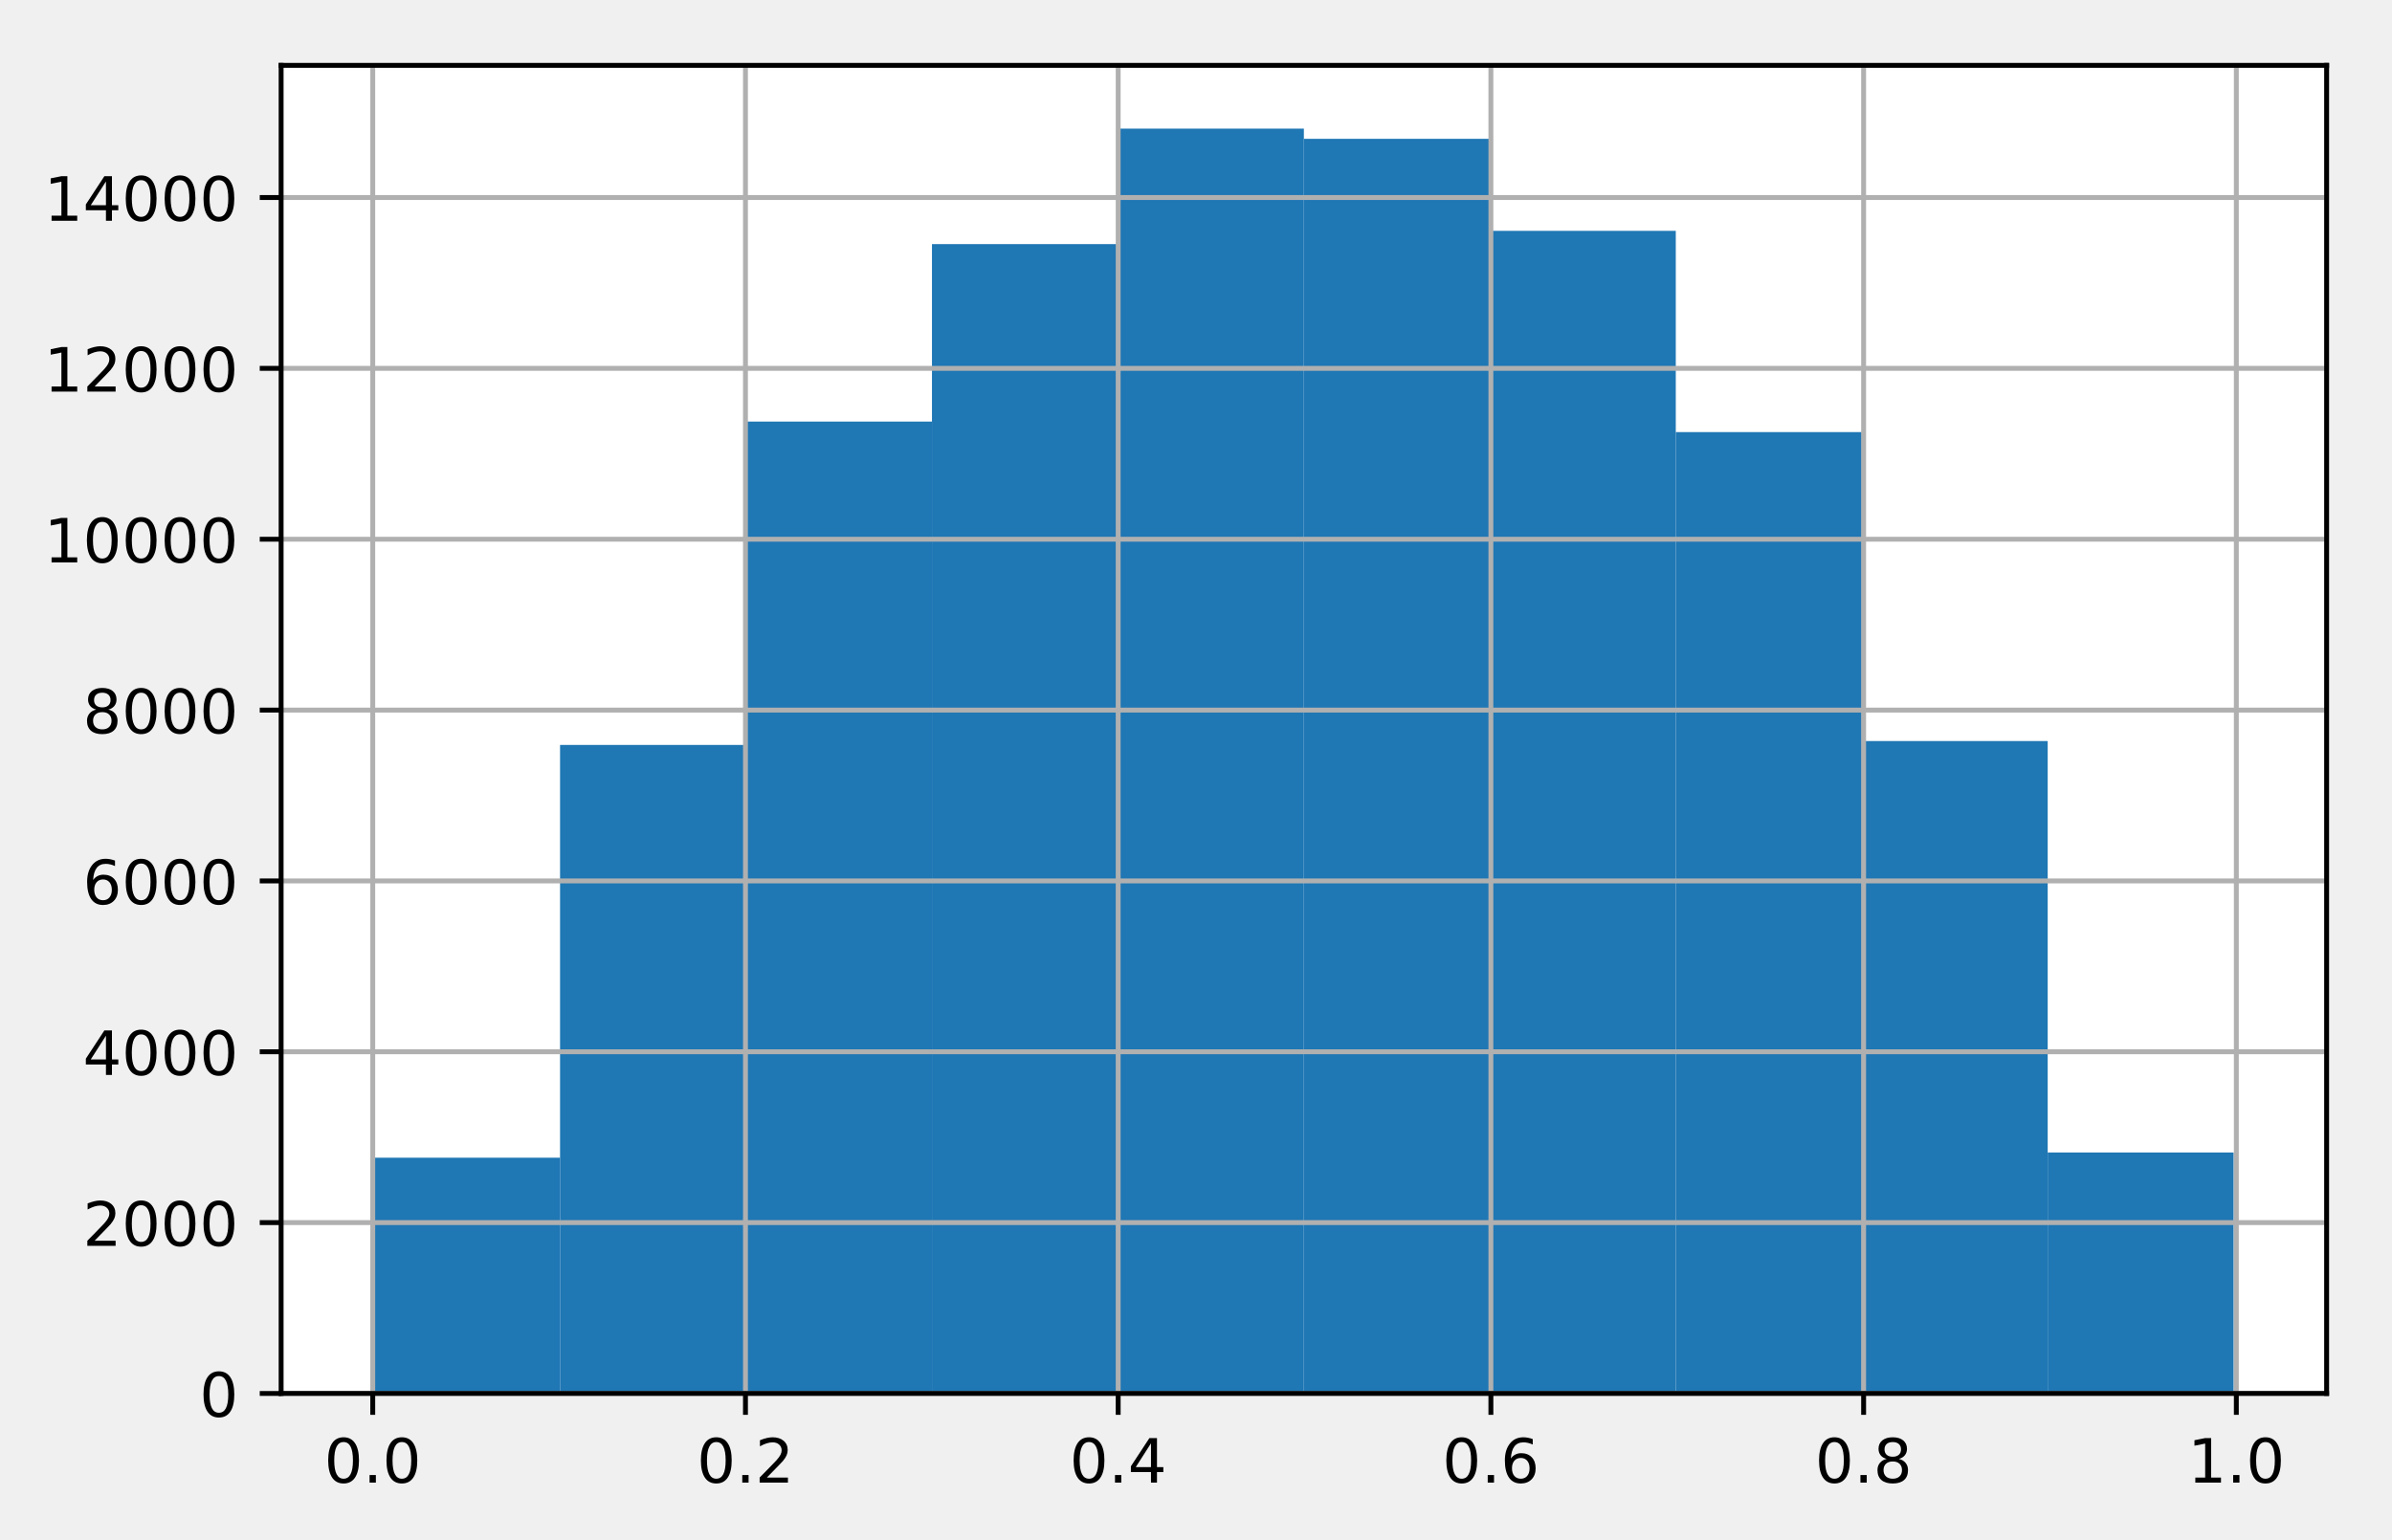
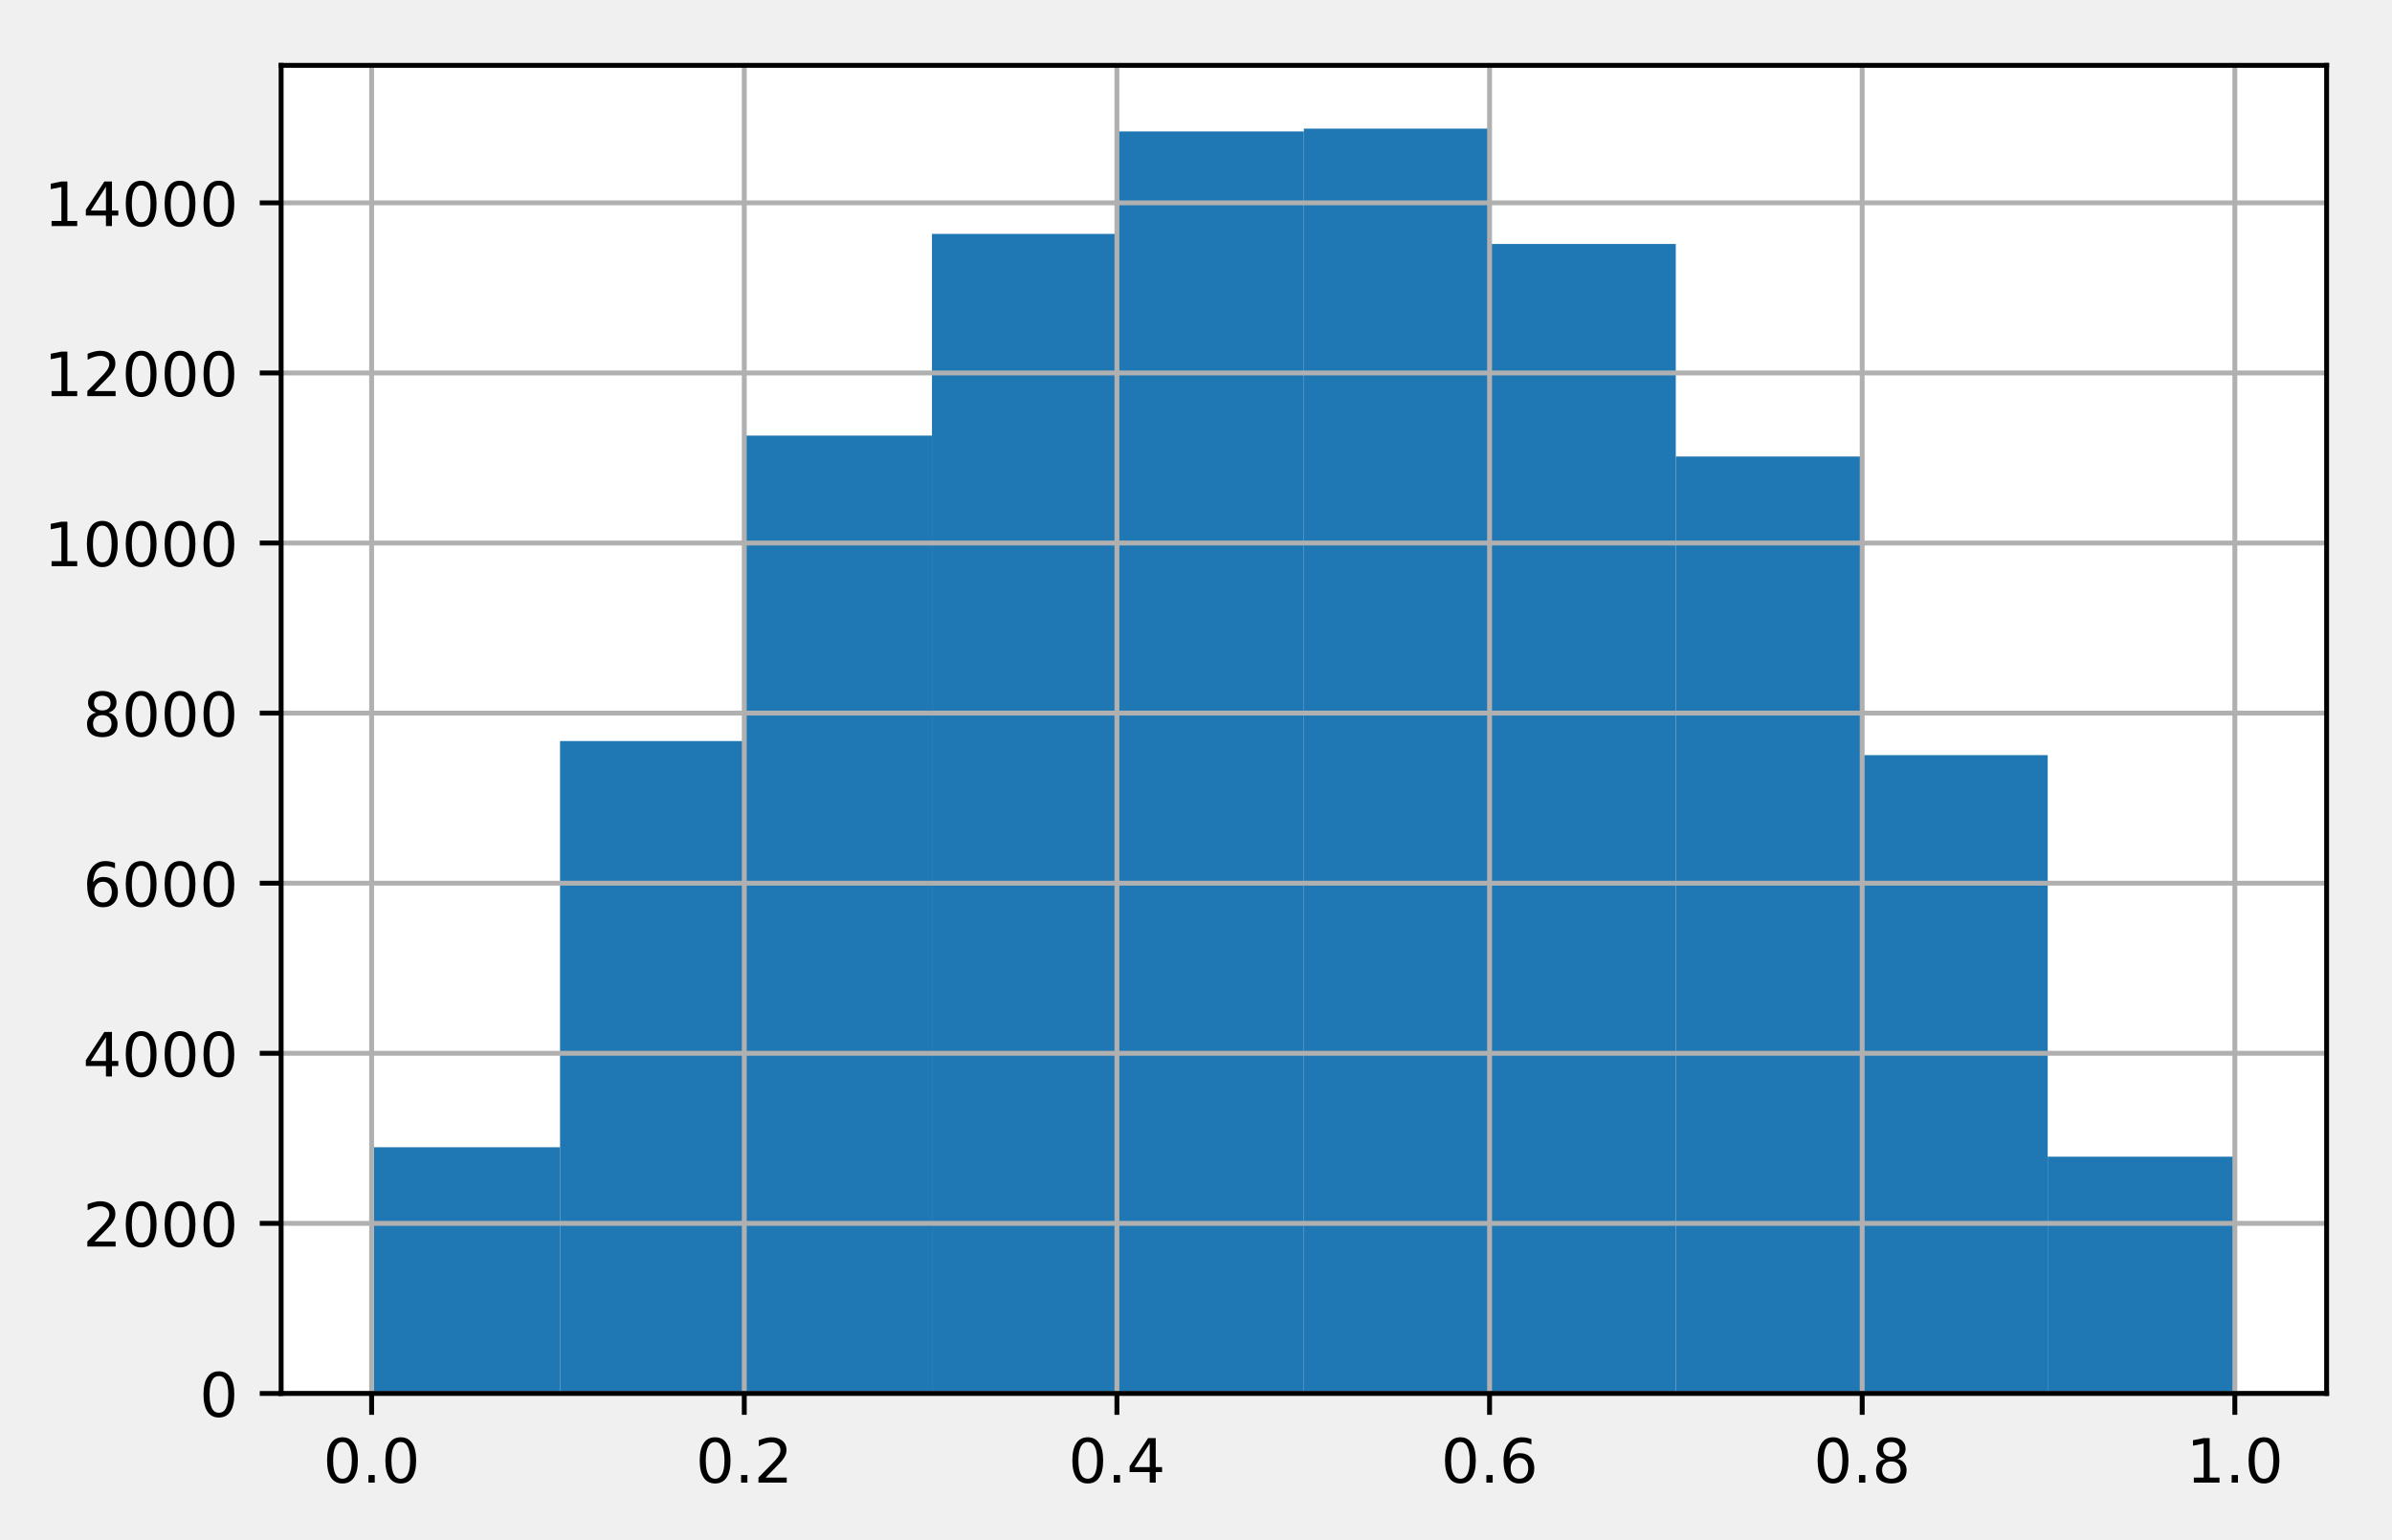
<svg xmlns="http://www.w3.org/2000/svg" xmlns:xlink="http://www.w3.org/1999/xlink" height="252.018pt" version="1.1" viewBox="0 0 391.512 252.018" width="391.512pt">
  <defs>
    <style type="text/css">
*{stroke-linecap:butt;stroke-linejoin:round;}
  </style>
  </defs>
  <g id="figure_1">
    <g id="patch_1">
      <path d="M 0 252.018  L 391.512 252.018  L 391.512 0  L 0 0  z " style="fill:none;" />
    </g>
    <g id="axes_1">
      <g id="patch_2">
        <path d="M 46.013 228.14  L 380.812 228.14  L 380.812 10.7  L 46.013 10.7  z " style="fill:#ffffff;" />
      </g>
      <g id="patch_3">
-         <path clip-path="url(#p763d16c0af)" d="M 61.231 228.14  L 91.667 228.14  L 91.667 189.54  L 61.231 189.54  z " style="fill:#1f77b4;" />
+         <path clip-path="url(#pd9d2633f2a)" d="M 61.231 228.14  L 91.667 228.14  L 91.667 187.831  L 61.231 187.831  z " style="fill:#1f77b4;" />
      </g>
      <g id="patch_4">
-         <path clip-path="url(#p763d16c0af)" d="M 91.667 228.14  L 122.103 228.14  L 122.103 121.961  L 91.667 121.961  z " style="fill:#1f77b4;" />
+         <path clip-path="url(#pd9d2633f2a)" d="M 91.667 228.14  L 122.103 228.14  L 122.103 121.332  L 91.667 121.332  z " style="fill:#1f77b4;" />
      </g>
      <g id="patch_5">
-         <path clip-path="url(#p763d16c0af)" d="M 122.103 228.14  L 152.54 228.14  L 152.54 69.025  L 122.103 69.025  z " style="fill:#1f77b4;" />
+         <path clip-path="url(#pd9d2633f2a)" d="M 122.103 228.14  L 152.54 228.14  L 152.54 71.318  L 122.103 71.318  z " style="fill:#1f77b4;" />
      </g>
      <g id="patch_6">
-         <path clip-path="url(#p763d16c0af)" d="M 152.54 228.14  L 182.976 228.14  L 182.976 39.963  L 152.54 39.963  z " style="fill:#1f77b4;" />
+         <path clip-path="url(#pd9d2633f2a)" d="M 152.54 228.14  L 182.976 228.14  L 182.976 38.292  L 152.54 38.292  z " style="fill:#1f77b4;" />
      </g>
      <g id="patch_7">
-         <path clip-path="url(#p763d16c0af)" d="M 182.976 228.14  L 213.412 228.14  L 213.412 21.054  L 182.976 21.054  z " style="fill:#1f77b4;" />
+         <path clip-path="url(#pd9d2633f2a)" d="M 182.976 228.14  L 213.412 228.14  L 213.412 21.514  L 182.976 21.514  z " style="fill:#1f77b4;" />
      </g>
      <g id="patch_8">
-         <path clip-path="url(#p763d16c0af)" d="M 213.412 228.14  L 243.849 228.14  L 243.849 22.733  L 213.412 22.733  z " style="fill:#1f77b4;" />
+         <path clip-path="url(#pd9d2633f2a)" d="M 213.412 228.14  L 243.849 228.14  L 243.849 21.054  L 213.412 21.054  z " style="fill:#1f77b4;" />
      </g>
      <g id="patch_9">
-         <path clip-path="url(#p763d16c0af)" d="M 243.849 228.14  L 274.285 228.14  L 274.285 37.795  L 243.849 37.795  z " style="fill:#1f77b4;" />
+         <path clip-path="url(#pd9d2633f2a)" d="M 243.849 228.14  L 274.285 228.14  L 274.285 39.949  L 243.849 39.949  z " style="fill:#1f77b4;" />
      </g>
      <g id="patch_10">
-         <path clip-path="url(#p763d16c0af)" d="M 274.285 228.14  L 304.722 228.14  L 304.722 70.745  L 274.285 70.745  z " style="fill:#1f77b4;" />
+         <path clip-path="url(#pd9d2633f2a)" d="M 274.285 228.14  L 304.722 228.14  L 304.722 74.744  L 274.285 74.744  z " style="fill:#1f77b4;" />
      </g>
      <g id="patch_11">
-         <path clip-path="url(#p763d16c0af)" d="M 304.722 228.14  L 335.158 228.14  L 335.158 121.331  L 304.722 121.331  z " style="fill:#1f77b4;" />
+         <path clip-path="url(#pd9d2633f2a)" d="M 304.722 228.14  L 335.158 228.14  L 335.158 123.629  L 304.722 123.629  z " style="fill:#1f77b4;" />
      </g>
      <g id="patch_12">
-         <path clip-path="url(#p763d16c0af)" d="M 335.158 228.14  L 365.594 228.14  L 365.594 188.686  L 335.158 188.686  z " style="fill:#1f77b4;" />
+         <path clip-path="url(#pd9d2633f2a)" d="M 335.158 228.14  L 365.594 228.14  L 365.594 189.377  L 335.158 189.377  z " style="fill:#1f77b4;" />
      </g>
      <g id="matplotlib.axis_1">
        <g id="xtick_1">
          <g id="line2d_1">
-             <path clip-path="url(#p763d16c0af)" d="M 61.009 228.14  L 61.009 10.7  " style="fill:none;stroke:#b0b0b0;stroke-linecap:square;stroke-width:0.8;" />
+             <path clip-path="url(#pd9d2633f2a)" d="M 60.827 228.14  L 60.827 10.7  " style="fill:none;stroke:#b0b0b0;stroke-linecap:square;stroke-width:0.8;" />
          </g>
          <g id="line2d_2">
            <defs>
-               <path d="M 0 0  L 0 3.5  " id="mc0fff29500" style="stroke:#000000;stroke-width:0.8;" />
-             </defs>
-             <g>
-               <use style="stroke:#000000;stroke-width:0.8;" x="61.009" xlink:href="#mc0fff29500" y="228.14" />
+               <path d="M 0 0  L 0 3.5  " id="ma19b31195e" style="stroke:#000000;stroke-width:0.8;" />
+             </defs>
+             <g>
+               <use style="stroke:#000000;stroke-width:0.8;" x="60.827" xlink:href="#ma19b31195e" y="228.14" />
            </g>
          </g>
          <g id="text_1">
            <defs>
              <path d="M 31.781 66.406  Q 24.172 66.406 20.328 58.906  Q 16.5 51.422 16.5 36.375  Q 16.5 21.391 20.328 13.891  Q 24.172 6.391 31.781 6.391  Q 39.453 6.391 43.281 13.891  Q 47.125 21.391 47.125 36.375  Q 47.125 51.422 43.281 58.906  Q 39.453 66.406 31.781 66.406  z M 31.781 74.219  Q 44.047 74.219 50.516 64.516  Q 56.984 54.828 56.984 36.375  Q 56.984 17.969 50.516 8.266  Q 44.047 -1.422 31.781 -1.422  Q 19.531 -1.422 13.062 8.266  Q 6.594 17.969 6.594 36.375  Q 6.594 54.828 13.062 64.516  Q 19.531 74.219 31.781 74.219  z " id="DejaVuSans-30" />
              <path d="M 10.688 12.406  L 21 12.406  L 21 0  L 10.688 0  z " id="DejaVuSans-2e" />
            </defs>
-             <g transform="translate(53.05723 242.7384)scale(0.1 -0.1)">
+             <g transform="translate(52.87501 242.7384)scale(0.1 -0.1)">
              <use xlink:href="#DejaVuSans-30" />
              <use x="63.623" xlink:href="#DejaVuSans-2e" />
              <use x="95.41" xlink:href="#DejaVuSans-30" />
            </g>
          </g>
        </g>
        <g id="xtick_2">
          <g id="line2d_3">
-             <path clip-path="url(#p763d16c0af)" d="M 122.014 228.14  L 122.014 10.7  " style="fill:none;stroke:#b0b0b0;stroke-linecap:square;stroke-width:0.8;" />
+             <path clip-path="url(#pd9d2633f2a)" d="M 121.819 228.14  L 121.819 10.7  " style="fill:none;stroke:#b0b0b0;stroke-linecap:square;stroke-width:0.8;" />
          </g>
          <g id="line2d_4">
            <g>
-               <use style="stroke:#000000;stroke-width:0.8;" x="122.014" xlink:href="#mc0fff29500" y="228.14" />
+               <use style="stroke:#000000;stroke-width:0.8;" x="121.819" xlink:href="#ma19b31195e" y="228.14" />
            </g>
          </g>
          <g id="text_2">
            <defs>
              <path d="M 19.188 8.297  L 53.609 8.297  L 53.609 0  L 7.328 0  L 7.328 8.297  Q 12.938 14.109 22.625 23.891  Q 32.328 33.688 34.812 36.531  Q 39.547 41.844 41.422 45.531  Q 43.312 49.219 43.312 52.781  Q 43.312 58.594 39.234 62.25  Q 35.156 65.922 28.609 65.922  Q 23.969 65.922 18.812 64.312  Q 13.672 62.703 7.812 59.422  L 7.812 69.391  Q 13.766 71.781 18.938 73  Q 24.125 74.219 28.422 74.219  Q 39.75 74.219 46.484 68.547  Q 53.219 62.891 53.219 53.422  Q 53.219 48.922 51.531 44.891  Q 49.859 40.875 45.406 35.406  Q 44.188 33.984 37.641 27.219  Q 31.109 20.453 19.188 8.297  z " id="DejaVuSans-32" />
            </defs>
-             <g transform="translate(114.0621 242.7384)scale(0.1 -0.1)">
+             <g transform="translate(113.8675 242.7384)scale(0.1 -0.1)">
              <use xlink:href="#DejaVuSans-30" />
              <use x="63.623" xlink:href="#DejaVuSans-2e" />
              <use x="95.41" xlink:href="#DejaVuSans-32" />
            </g>
          </g>
        </g>
        <g id="xtick_3">
          <g id="line2d_5">
-             <path clip-path="url(#p763d16c0af)" d="M 183.018 228.14  L 183.018 10.7  " style="fill:none;stroke:#b0b0b0;stroke-linecap:square;stroke-width:0.8;" />
+             <path clip-path="url(#pd9d2633f2a)" d="M 182.811 228.14  L 182.811 10.7  " style="fill:none;stroke:#b0b0b0;stroke-linecap:square;stroke-width:0.8;" />
          </g>
          <g id="line2d_6">
            <g>
-               <use style="stroke:#000000;stroke-width:0.8;" x="183.018" xlink:href="#mc0fff29500" y="228.14" />
+               <use style="stroke:#000000;stroke-width:0.8;" x="182.811" xlink:href="#ma19b31195e" y="228.14" />
            </g>
          </g>
          <g id="text_3">
            <defs>
              <path d="M 37.797 64.312  L 12.891 25.391  L 37.797 25.391  z M 35.203 72.906  L 47.609 72.906  L 47.609 25.391  L 58.016 25.391  L 58.016 17.188  L 47.609 17.188  L 47.609 0  L 37.797 0  L 37.797 17.188  L 4.891 17.188  L 4.891 26.703  z " id="DejaVuSans-34" />
            </defs>
-             <g transform="translate(175.0669 242.7384)scale(0.1 -0.1)">
+             <g transform="translate(174.8599 242.7384)scale(0.1 -0.1)">
              <use xlink:href="#DejaVuSans-30" />
              <use x="63.623" xlink:href="#DejaVuSans-2e" />
              <use x="95.41" xlink:href="#DejaVuSans-34" />
            </g>
          </g>
        </g>
        <g id="xtick_4">
          <g id="line2d_7">
-             <path clip-path="url(#p763d16c0af)" d="M 244.023 228.14  L 244.023 10.7  " style="fill:none;stroke:#b0b0b0;stroke-linecap:square;stroke-width:0.8;" />
+             <path clip-path="url(#pd9d2633f2a)" d="M 243.804 228.14  L 243.804 10.7  " style="fill:none;stroke:#b0b0b0;stroke-linecap:square;stroke-width:0.8;" />
          </g>
          <g id="line2d_8">
            <g>
-               <use style="stroke:#000000;stroke-width:0.8;" x="244.023" xlink:href="#mc0fff29500" y="228.14" />
+               <use style="stroke:#000000;stroke-width:0.8;" x="243.804" xlink:href="#ma19b31195e" y="228.14" />
            </g>
          </g>
          <g id="text_4">
            <defs>
              <path d="M 33.016 40.375  Q 26.375 40.375 22.484 35.828  Q 18.609 31.297 18.609 23.391  Q 18.609 15.531 22.484 10.953  Q 26.375 6.391 33.016 6.391  Q 39.656 6.391 43.531 10.953  Q 47.406 15.531 47.406 23.391  Q 47.406 31.297 43.531 35.828  Q 39.656 40.375 33.016 40.375  z M 52.594 71.297  L 52.594 62.312  Q 48.875 64.062 45.094 64.984  Q 41.312 65.922 37.594 65.922  Q 27.828 65.922 22.672 59.328  Q 17.531 52.734 16.797 39.406  Q 19.672 43.656 24.016 45.922  Q 28.375 48.188 33.594 48.188  Q 44.578 48.188 50.953 41.516  Q 57.328 34.859 57.328 23.391  Q 57.328 12.156 50.688 5.359  Q 44.047 -1.422 33.016 -1.422  Q 20.359 -1.422 13.672 8.266  Q 6.984 17.969 6.984 36.375  Q 6.984 53.656 15.188 63.938  Q 23.391 74.219 37.203 74.219  Q 40.922 74.219 44.703 73.484  Q 48.484 72.75 52.594 71.297  z " id="DejaVuSans-36" />
            </defs>
-             <g transform="translate(236.0717 242.7384)scale(0.1 -0.1)">
+             <g transform="translate(235.8524 242.7384)scale(0.1 -0.1)">
              <use xlink:href="#DejaVuSans-30" />
              <use x="63.623" xlink:href="#DejaVuSans-2e" />
              <use x="95.41" xlink:href="#DejaVuSans-36" />
            </g>
          </g>
        </g>
        <g id="xtick_5">
          <g id="line2d_9">
-             <path clip-path="url(#p763d16c0af)" d="M 305.028 228.14  L 305.028 10.7  " style="fill:none;stroke:#b0b0b0;stroke-linecap:square;stroke-width:0.8;" />
+             <path clip-path="url(#pd9d2633f2a)" d="M 304.796 228.14  L 304.796 10.7  " style="fill:none;stroke:#b0b0b0;stroke-linecap:square;stroke-width:0.8;" />
          </g>
          <g id="line2d_10">
            <g>
-               <use style="stroke:#000000;stroke-width:0.8;" x="305.028" xlink:href="#mc0fff29500" y="228.14" />
+               <use style="stroke:#000000;stroke-width:0.8;" x="304.796" xlink:href="#ma19b31195e" y="228.14" />
            </g>
          </g>
          <g id="text_5">
            <defs>
              <path d="M 31.781 34.625  Q 24.75 34.625 20.719 30.859  Q 16.703 27.094 16.703 20.516  Q 16.703 13.922 20.719 10.156  Q 24.75 6.391 31.781 6.391  Q 38.812 6.391 42.859 10.172  Q 46.922 13.969 46.922 20.516  Q 46.922 27.094 42.891 30.859  Q 38.875 34.625 31.781 34.625  z M 21.922 38.812  Q 15.578 40.375 12.031 44.719  Q 8.5 49.078 8.5 55.328  Q 8.5 64.062 14.719 69.141  Q 20.953 74.219 31.781 74.219  Q 42.672 74.219 48.875 69.141  Q 55.078 64.062 55.078 55.328  Q 55.078 49.078 51.531 44.719  Q 48 40.375 41.703 38.812  Q 48.828 37.156 52.797 32.312  Q 56.781 27.484 56.781 20.516  Q 56.781 9.906 50.312 4.234  Q 43.844 -1.422 31.781 -1.422  Q 19.734 -1.422 13.25 4.234  Q 6.781 9.906 6.781 20.516  Q 6.781 27.484 10.781 32.312  Q 14.797 37.156 21.922 38.812  z M 18.312 54.391  Q 18.312 48.734 21.844 45.562  Q 25.391 42.391 31.781 42.391  Q 38.141 42.391 41.719 45.562  Q 45.312 48.734 45.312 54.391  Q 45.312 60.062 41.719 63.234  Q 38.141 66.406 31.781 66.406  Q 25.391 66.406 21.844 63.234  Q 18.312 60.062 18.312 54.391  z " id="DejaVuSans-38" />
            </defs>
-             <g transform="translate(297.0766 242.7384)scale(0.1 -0.1)">
+             <g transform="translate(296.8449 242.7384)scale(0.1 -0.1)">
              <use xlink:href="#DejaVuSans-30" />
              <use x="63.623" xlink:href="#DejaVuSans-2e" />
              <use x="95.41" xlink:href="#DejaVuSans-38" />
            </g>
          </g>
        </g>
        <g id="xtick_6">
          <g id="line2d_11">
-             <path clip-path="url(#p763d16c0af)" d="M 366.033 228.14  L 366.033 10.7  " style="fill:none;stroke:#b0b0b0;stroke-linecap:square;stroke-width:0.8;" />
+             <path clip-path="url(#pd9d2633f2a)" d="M 365.789 228.14  L 365.789 10.7  " style="fill:none;stroke:#b0b0b0;stroke-linecap:square;stroke-width:0.8;" />
          </g>
          <g id="line2d_12">
            <g>
-               <use style="stroke:#000000;stroke-width:0.8;" x="366.033" xlink:href="#mc0fff29500" y="228.14" />
+               <use style="stroke:#000000;stroke-width:0.8;" x="365.789" xlink:href="#ma19b31195e" y="228.14" />
            </g>
          </g>
          <g id="text_6">
            <defs>
              <path d="M 12.406 8.297  L 28.516 8.297  L 28.516 63.922  L 10.984 60.406  L 10.984 69.391  L 28.422 72.906  L 38.281 72.906  L 38.281 8.297  L 54.391 8.297  L 54.391 0  L 12.406 0  z " id="DejaVuSans-31" />
            </defs>
-             <g transform="translate(358.0814 242.7384)scale(0.1 -0.1)">
+             <g transform="translate(357.8373 242.7384)scale(0.1 -0.1)">
              <use xlink:href="#DejaVuSans-31" />
              <use x="63.623" xlink:href="#DejaVuSans-2e" />
              <use x="95.41" xlink:href="#DejaVuSans-30" />
            </g>
          </g>
        </g>
      </g>
      <g id="matplotlib.axis_2">
        <g id="ytick_1">
          <g id="line2d_13">
-             <path clip-path="url(#p763d16c0af)" d="M 46.013 228.14  L 380.812 228.14  " style="fill:none;stroke:#b0b0b0;stroke-linecap:square;stroke-width:0.8;" />
+             <path clip-path="url(#pd9d2633f2a)" d="M 46.013 228.14  L 380.812 228.14  " style="fill:none;stroke:#b0b0b0;stroke-linecap:square;stroke-width:0.8;" />
          </g>
          <g id="line2d_14">
            <defs>
-               <path d="M 0 0  L -3.5 0  " id="me2d9128731" style="stroke:#000000;stroke-width:0.8;" />
-             </defs>
-             <g>
-               <use style="stroke:#000000;stroke-width:0.8;" x="46.013" xlink:href="#me2d9128731" y="228.14" />
+               <path d="M 0 0  L -3.5 0  " id="mc394cf131d" style="stroke:#000000;stroke-width:0.8;" />
+             </defs>
+             <g>
+               <use style="stroke:#000000;stroke-width:0.8;" x="46.013" xlink:href="#mc394cf131d" y="228.14" />
            </g>
          </g>
          <g id="text_7">
            <g transform="translate(32.65 231.9392)scale(0.1 -0.1)">
              <use xlink:href="#DejaVuSans-30" />
            </g>
          </g>
        </g>
        <g id="ytick_2">
          <g id="line2d_15">
-             <path clip-path="url(#p763d16c0af)" d="M 46.013 200.169  L 380.812 200.169  " style="fill:none;stroke:#b0b0b0;stroke-linecap:square;stroke-width:0.8;" />
+             <path clip-path="url(#pd9d2633f2a)" d="M 46.013 200.293  L 380.812 200.293  " style="fill:none;stroke:#b0b0b0;stroke-linecap:square;stroke-width:0.8;" />
          </g>
          <g id="line2d_16">
            <g>
-               <use style="stroke:#000000;stroke-width:0.8;" x="46.013" xlink:href="#me2d9128731" y="200.169" />
+               <use style="stroke:#000000;stroke-width:0.8;" x="46.013" xlink:href="#mc394cf131d" y="200.293" />
            </g>
          </g>
          <g id="text_8">
-             <g transform="translate(13.5625 203.9679)scale(0.1 -0.1)">
+             <g transform="translate(13.5625 204.092)scale(0.1 -0.1)">
              <use xlink:href="#DejaVuSans-32" />
              <use x="63.623" xlink:href="#DejaVuSans-30" />
              <use x="127.246" xlink:href="#DejaVuSans-30" />
              <use x="190.869" xlink:href="#DejaVuSans-30" />
            </g>
          </g>
        </g>
        <g id="ytick_3">
          <g id="line2d_17">
-             <path clip-path="url(#p763d16c0af)" d="M 46.013 172.197  L 380.812 172.197  " style="fill:none;stroke:#b0b0b0;stroke-linecap:square;stroke-width:0.8;" />
+             <path clip-path="url(#pd9d2633f2a)" d="M 46.013 172.446  L 380.812 172.446  " style="fill:none;stroke:#b0b0b0;stroke-linecap:square;stroke-width:0.8;" />
          </g>
          <g id="line2d_18">
            <g>
-               <use style="stroke:#000000;stroke-width:0.8;" x="46.013" xlink:href="#me2d9128731" y="172.197" />
+               <use style="stroke:#000000;stroke-width:0.8;" x="46.013" xlink:href="#mc394cf131d" y="172.446" />
            </g>
          </g>
          <g id="text_9">
-             <g transform="translate(13.5625 175.9966)scale(0.1 -0.1)">
+             <g transform="translate(13.5625 176.2448)scale(0.1 -0.1)">
              <use xlink:href="#DejaVuSans-34" />
              <use x="63.623" xlink:href="#DejaVuSans-30" />
              <use x="127.246" xlink:href="#DejaVuSans-30" />
              <use x="190.869" xlink:href="#DejaVuSans-30" />
            </g>
          </g>
        </g>
        <g id="ytick_4">
          <g id="line2d_19">
-             <path clip-path="url(#p763d16c0af)" d="M 46.013 144.226  L 380.812 144.226  " style="fill:none;stroke:#b0b0b0;stroke-linecap:square;stroke-width:0.8;" />
+             <path clip-path="url(#pd9d2633f2a)" d="M 46.013 144.598  L 380.812 144.598  " style="fill:none;stroke:#b0b0b0;stroke-linecap:square;stroke-width:0.8;" />
          </g>
          <g id="line2d_20">
            <g>
-               <use style="stroke:#000000;stroke-width:0.8;" x="46.013" xlink:href="#me2d9128731" y="144.226" />
+               <use style="stroke:#000000;stroke-width:0.8;" x="46.013" xlink:href="#mc394cf131d" y="144.598" />
            </g>
          </g>
          <g id="text_10">
-             <g transform="translate(13.5625 148.0252)scale(0.1 -0.1)">
+             <g transform="translate(13.5625 148.3976)scale(0.1 -0.1)">
              <use xlink:href="#DejaVuSans-36" />
              <use x="63.623" xlink:href="#DejaVuSans-30" />
              <use x="127.246" xlink:href="#DejaVuSans-30" />
              <use x="190.869" xlink:href="#DejaVuSans-30" />
            </g>
          </g>
        </g>
        <g id="ytick_5">
          <g id="line2d_21">
-             <path clip-path="url(#p763d16c0af)" d="M 46.013 116.255  L 380.812 116.255  " style="fill:none;stroke:#b0b0b0;stroke-linecap:square;stroke-width:0.8;" />
+             <path clip-path="url(#pd9d2633f2a)" d="M 46.013 116.751  L 380.812 116.751  " style="fill:none;stroke:#b0b0b0;stroke-linecap:square;stroke-width:0.8;" />
          </g>
          <g id="line2d_22">
            <g>
-               <use style="stroke:#000000;stroke-width:0.8;" x="46.013" xlink:href="#me2d9128731" y="116.255" />
+               <use style="stroke:#000000;stroke-width:0.8;" x="46.013" xlink:href="#mc394cf131d" y="116.751" />
            </g>
          </g>
          <g id="text_11">
-             <g transform="translate(13.5625 120.0539)scale(0.1 -0.1)">
+             <g transform="translate(13.5625 120.5504)scale(0.1 -0.1)">
              <use xlink:href="#DejaVuSans-38" />
              <use x="63.623" xlink:href="#DejaVuSans-30" />
              <use x="127.246" xlink:href="#DejaVuSans-30" />
              <use x="190.869" xlink:href="#DejaVuSans-30" />
            </g>
          </g>
        </g>
        <g id="ytick_6">
          <g id="line2d_23">
-             <path clip-path="url(#p763d16c0af)" d="M 46.013 88.283  L 380.812 88.283  " style="fill:none;stroke:#b0b0b0;stroke-linecap:square;stroke-width:0.8;" />
+             <path clip-path="url(#pd9d2633f2a)" d="M 46.013 88.904  L 380.812 88.904  " style="fill:none;stroke:#b0b0b0;stroke-linecap:square;stroke-width:0.8;" />
          </g>
          <g id="line2d_24">
            <g>
-               <use style="stroke:#000000;stroke-width:0.8;" x="46.013" xlink:href="#me2d9128731" y="88.283" />
+               <use style="stroke:#000000;stroke-width:0.8;" x="46.013" xlink:href="#mc394cf131d" y="88.904" />
            </g>
          </g>
          <g id="text_12">
-             <g transform="translate(7.2 92.08259)scale(0.1 -0.1)">
+             <g transform="translate(7.2 92.70321)scale(0.1 -0.1)">
              <use xlink:href="#DejaVuSans-31" />
              <use x="63.623" xlink:href="#DejaVuSans-30" />
              <use x="127.246" xlink:href="#DejaVuSans-30" />
              <use x="190.869" xlink:href="#DejaVuSans-30" />
              <use x="254.492" xlink:href="#DejaVuSans-30" />
            </g>
          </g>
        </g>
        <g id="ytick_7">
          <g id="line2d_25">
-             <path clip-path="url(#p763d16c0af)" d="M 46.013 60.312  L 380.812 60.312  " style="fill:none;stroke:#b0b0b0;stroke-linecap:square;stroke-width:0.8;" />
+             <path clip-path="url(#pd9d2633f2a)" d="M 46.013 61.057  L 380.812 61.057  " style="fill:none;stroke:#b0b0b0;stroke-linecap:square;stroke-width:0.8;" />
          </g>
          <g id="line2d_26">
            <g>
-               <use style="stroke:#000000;stroke-width:0.8;" x="46.013" xlink:href="#me2d9128731" y="60.312" />
+               <use style="stroke:#000000;stroke-width:0.8;" x="46.013" xlink:href="#mc394cf131d" y="61.057" />
            </g>
          </g>
          <g id="text_13">
-             <g transform="translate(7.2 64.11126)scale(0.1 -0.1)">
+             <g transform="translate(7.2 64.85601)scale(0.1 -0.1)">
              <use xlink:href="#DejaVuSans-31" />
              <use x="63.623" xlink:href="#DejaVuSans-32" />
              <use x="127.246" xlink:href="#DejaVuSans-30" />
              <use x="190.869" xlink:href="#DejaVuSans-30" />
              <use x="254.492" xlink:href="#DejaVuSans-30" />
            </g>
          </g>
        </g>
        <g id="ytick_8">
          <g id="line2d_27">
-             <path clip-path="url(#p763d16c0af)" d="M 46.013 32.341  L 380.812 32.341  " style="fill:none;stroke:#b0b0b0;stroke-linecap:square;stroke-width:0.8;" />
+             <path clip-path="url(#pd9d2633f2a)" d="M 46.013 33.21  L 380.812 33.21  " style="fill:none;stroke:#b0b0b0;stroke-linecap:square;stroke-width:0.8;" />
          </g>
          <g id="line2d_28">
            <g>
-               <use style="stroke:#000000;stroke-width:0.8;" x="46.013" xlink:href="#me2d9128731" y="32.341" />
+               <use style="stroke:#000000;stroke-width:0.8;" x="46.013" xlink:href="#mc394cf131d" y="33.21" />
            </g>
          </g>
          <g id="text_14">
-             <g transform="translate(7.2 36.13994)scale(0.1 -0.1)">
+             <g transform="translate(7.2 37.00881)scale(0.1 -0.1)">
              <use xlink:href="#DejaVuSans-31" />
              <use x="63.623" xlink:href="#DejaVuSans-34" />
              <use x="127.246" xlink:href="#DejaVuSans-30" />
              <use x="190.869" xlink:href="#DejaVuSans-30" />
              <use x="254.492" xlink:href="#DejaVuSans-30" />
            </g>
          </g>
        </g>
      </g>
      <g id="patch_13">
        <path d="M 46.013 228.14  L 46.013 10.7  " style="fill:none;stroke:#000000;stroke-linecap:square;stroke-linejoin:miter;stroke-width:0.8;" />
      </g>
      <g id="patch_14">
        <path d="M 380.812 228.14  L 380.812 10.7  " style="fill:none;stroke:#000000;stroke-linecap:square;stroke-linejoin:miter;stroke-width:0.8;" />
      </g>
      <g id="patch_15">
        <path d="M 46.013 228.14  L 380.812 228.14  " style="fill:none;stroke:#000000;stroke-linecap:square;stroke-linejoin:miter;stroke-width:0.8;" />
      </g>
      <g id="patch_16">
        <path d="M 46.013 10.7  L 380.812 10.7  " style="fill:none;stroke:#000000;stroke-linecap:square;stroke-linejoin:miter;stroke-width:0.8;" />
      </g>
    </g>
  </g>
  <defs>
-     <clipPath id="p763d16c0af">
+     <clipPath id="pd9d2633f2a">
      <rect height="217.44" width="334.8" x="46.013" y="10.7" />
    </clipPath>
  </defs>
</svg>
